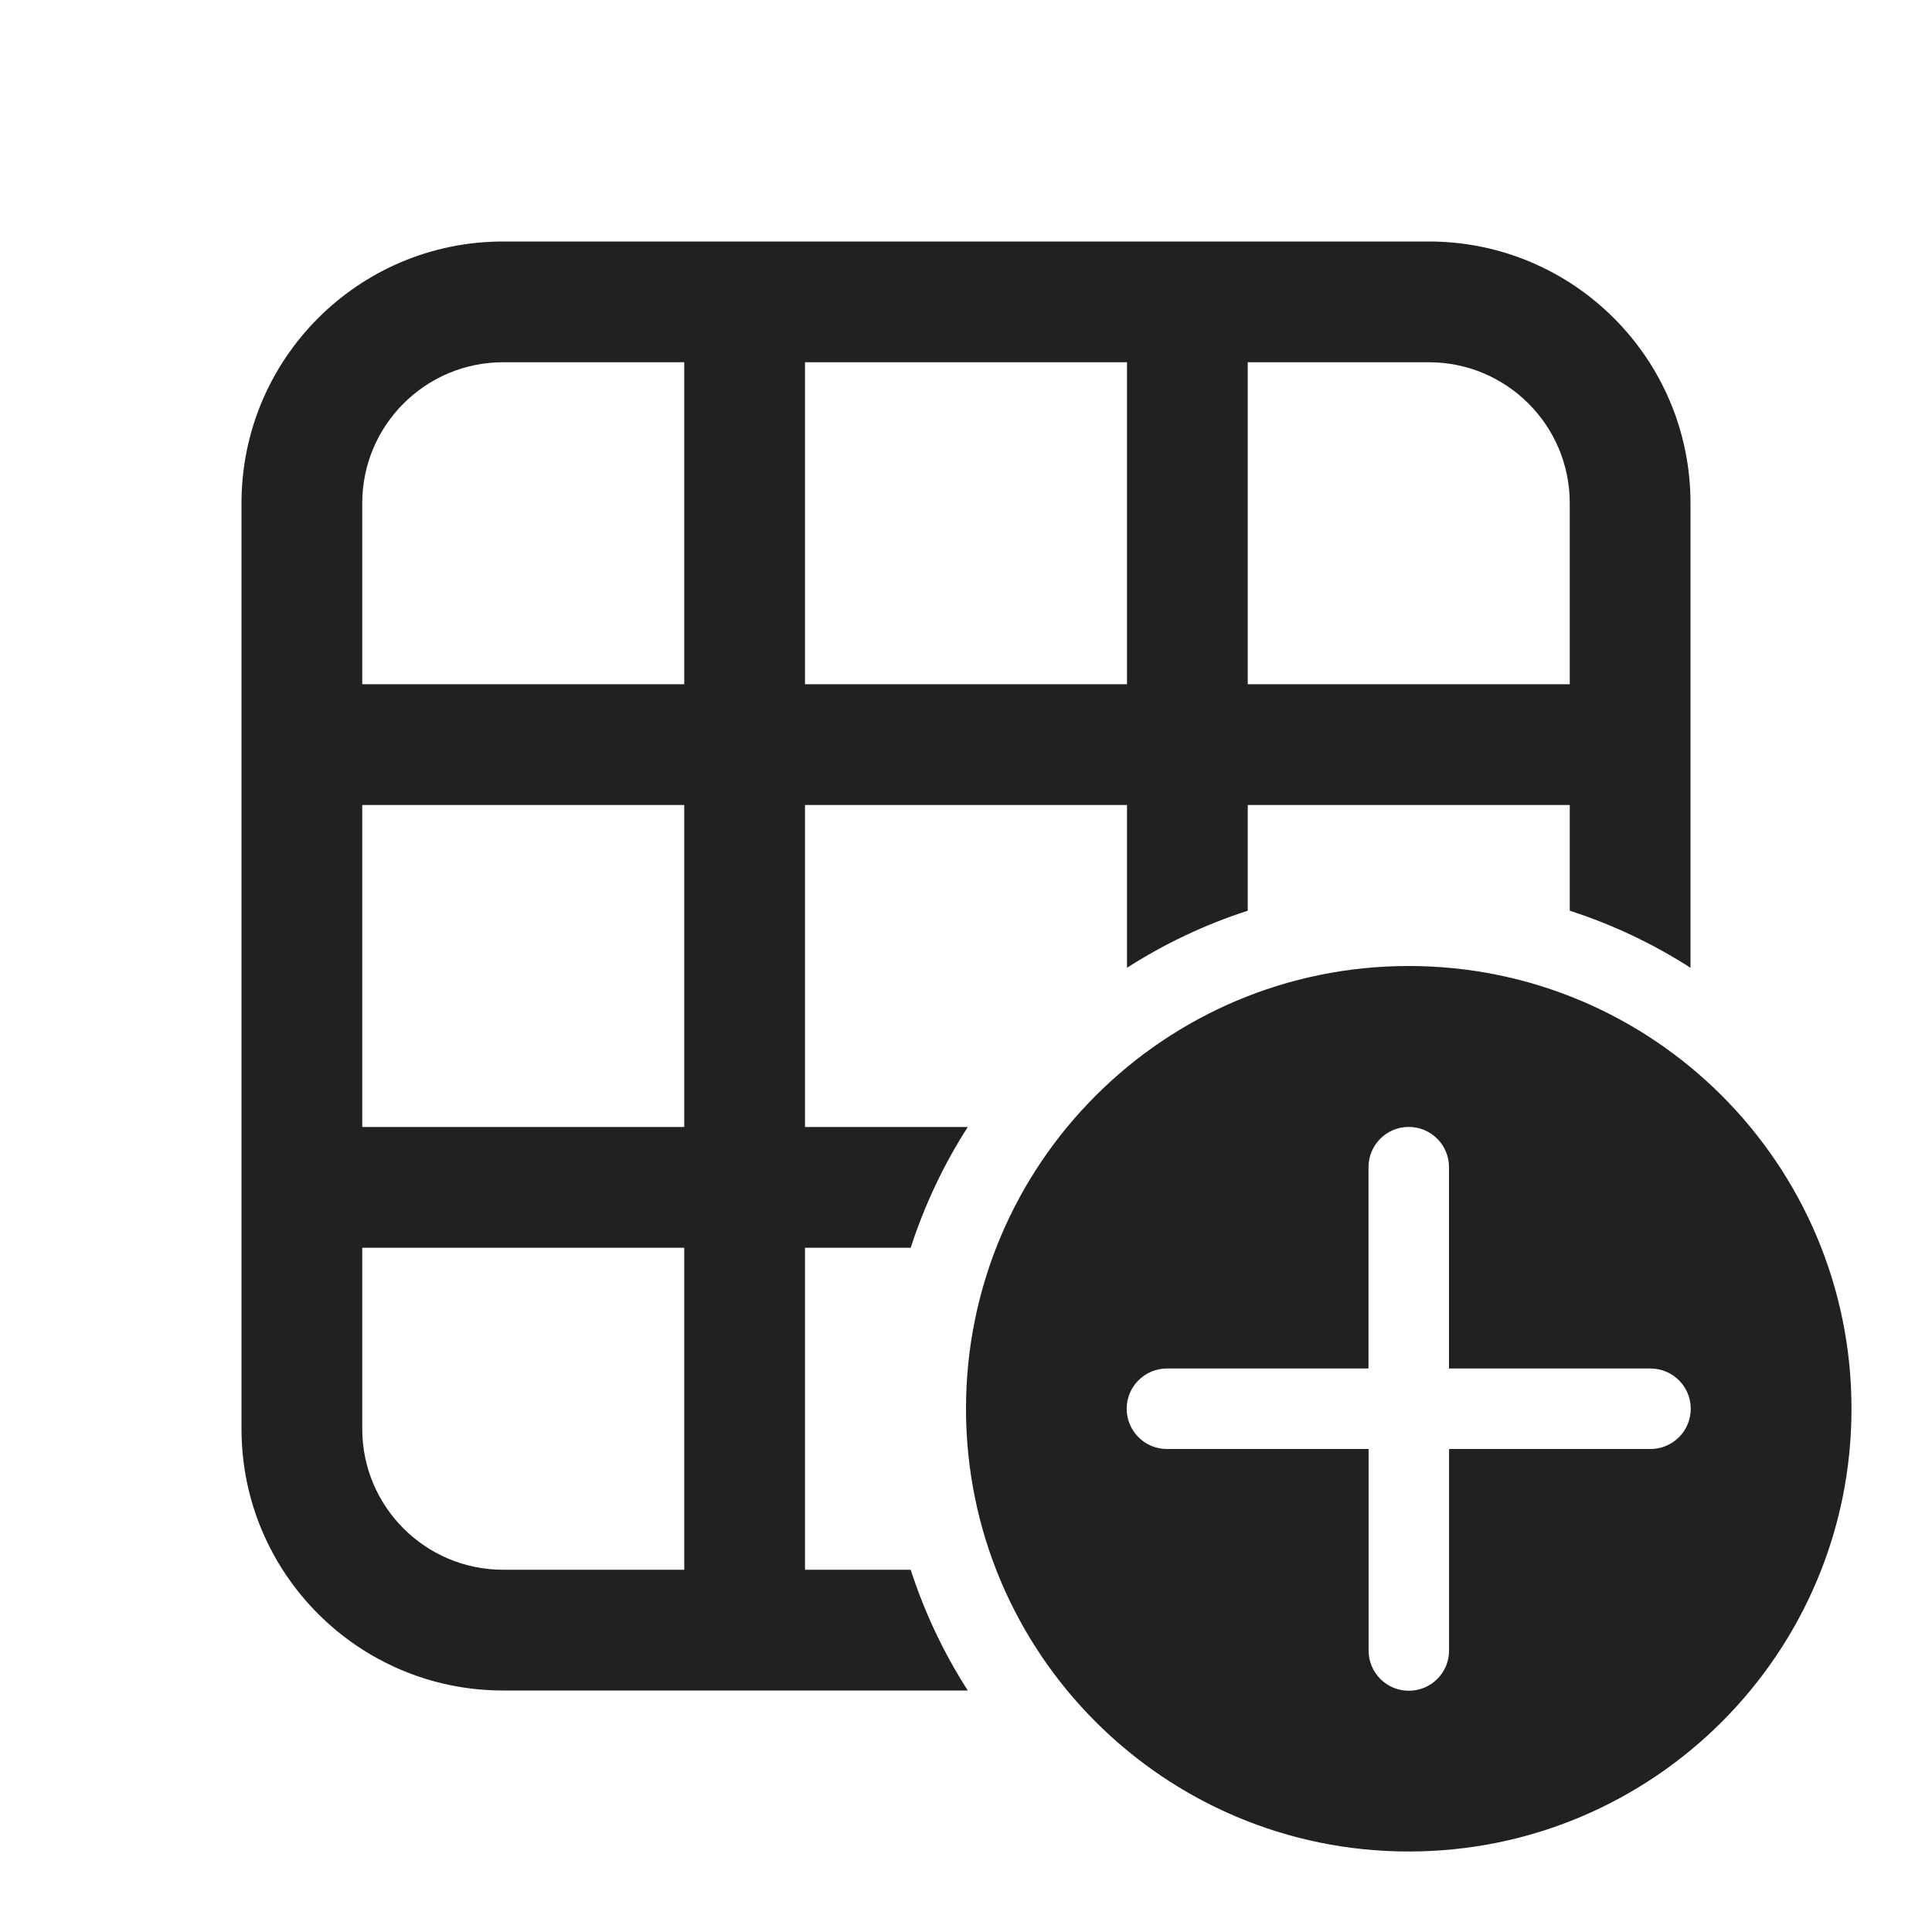
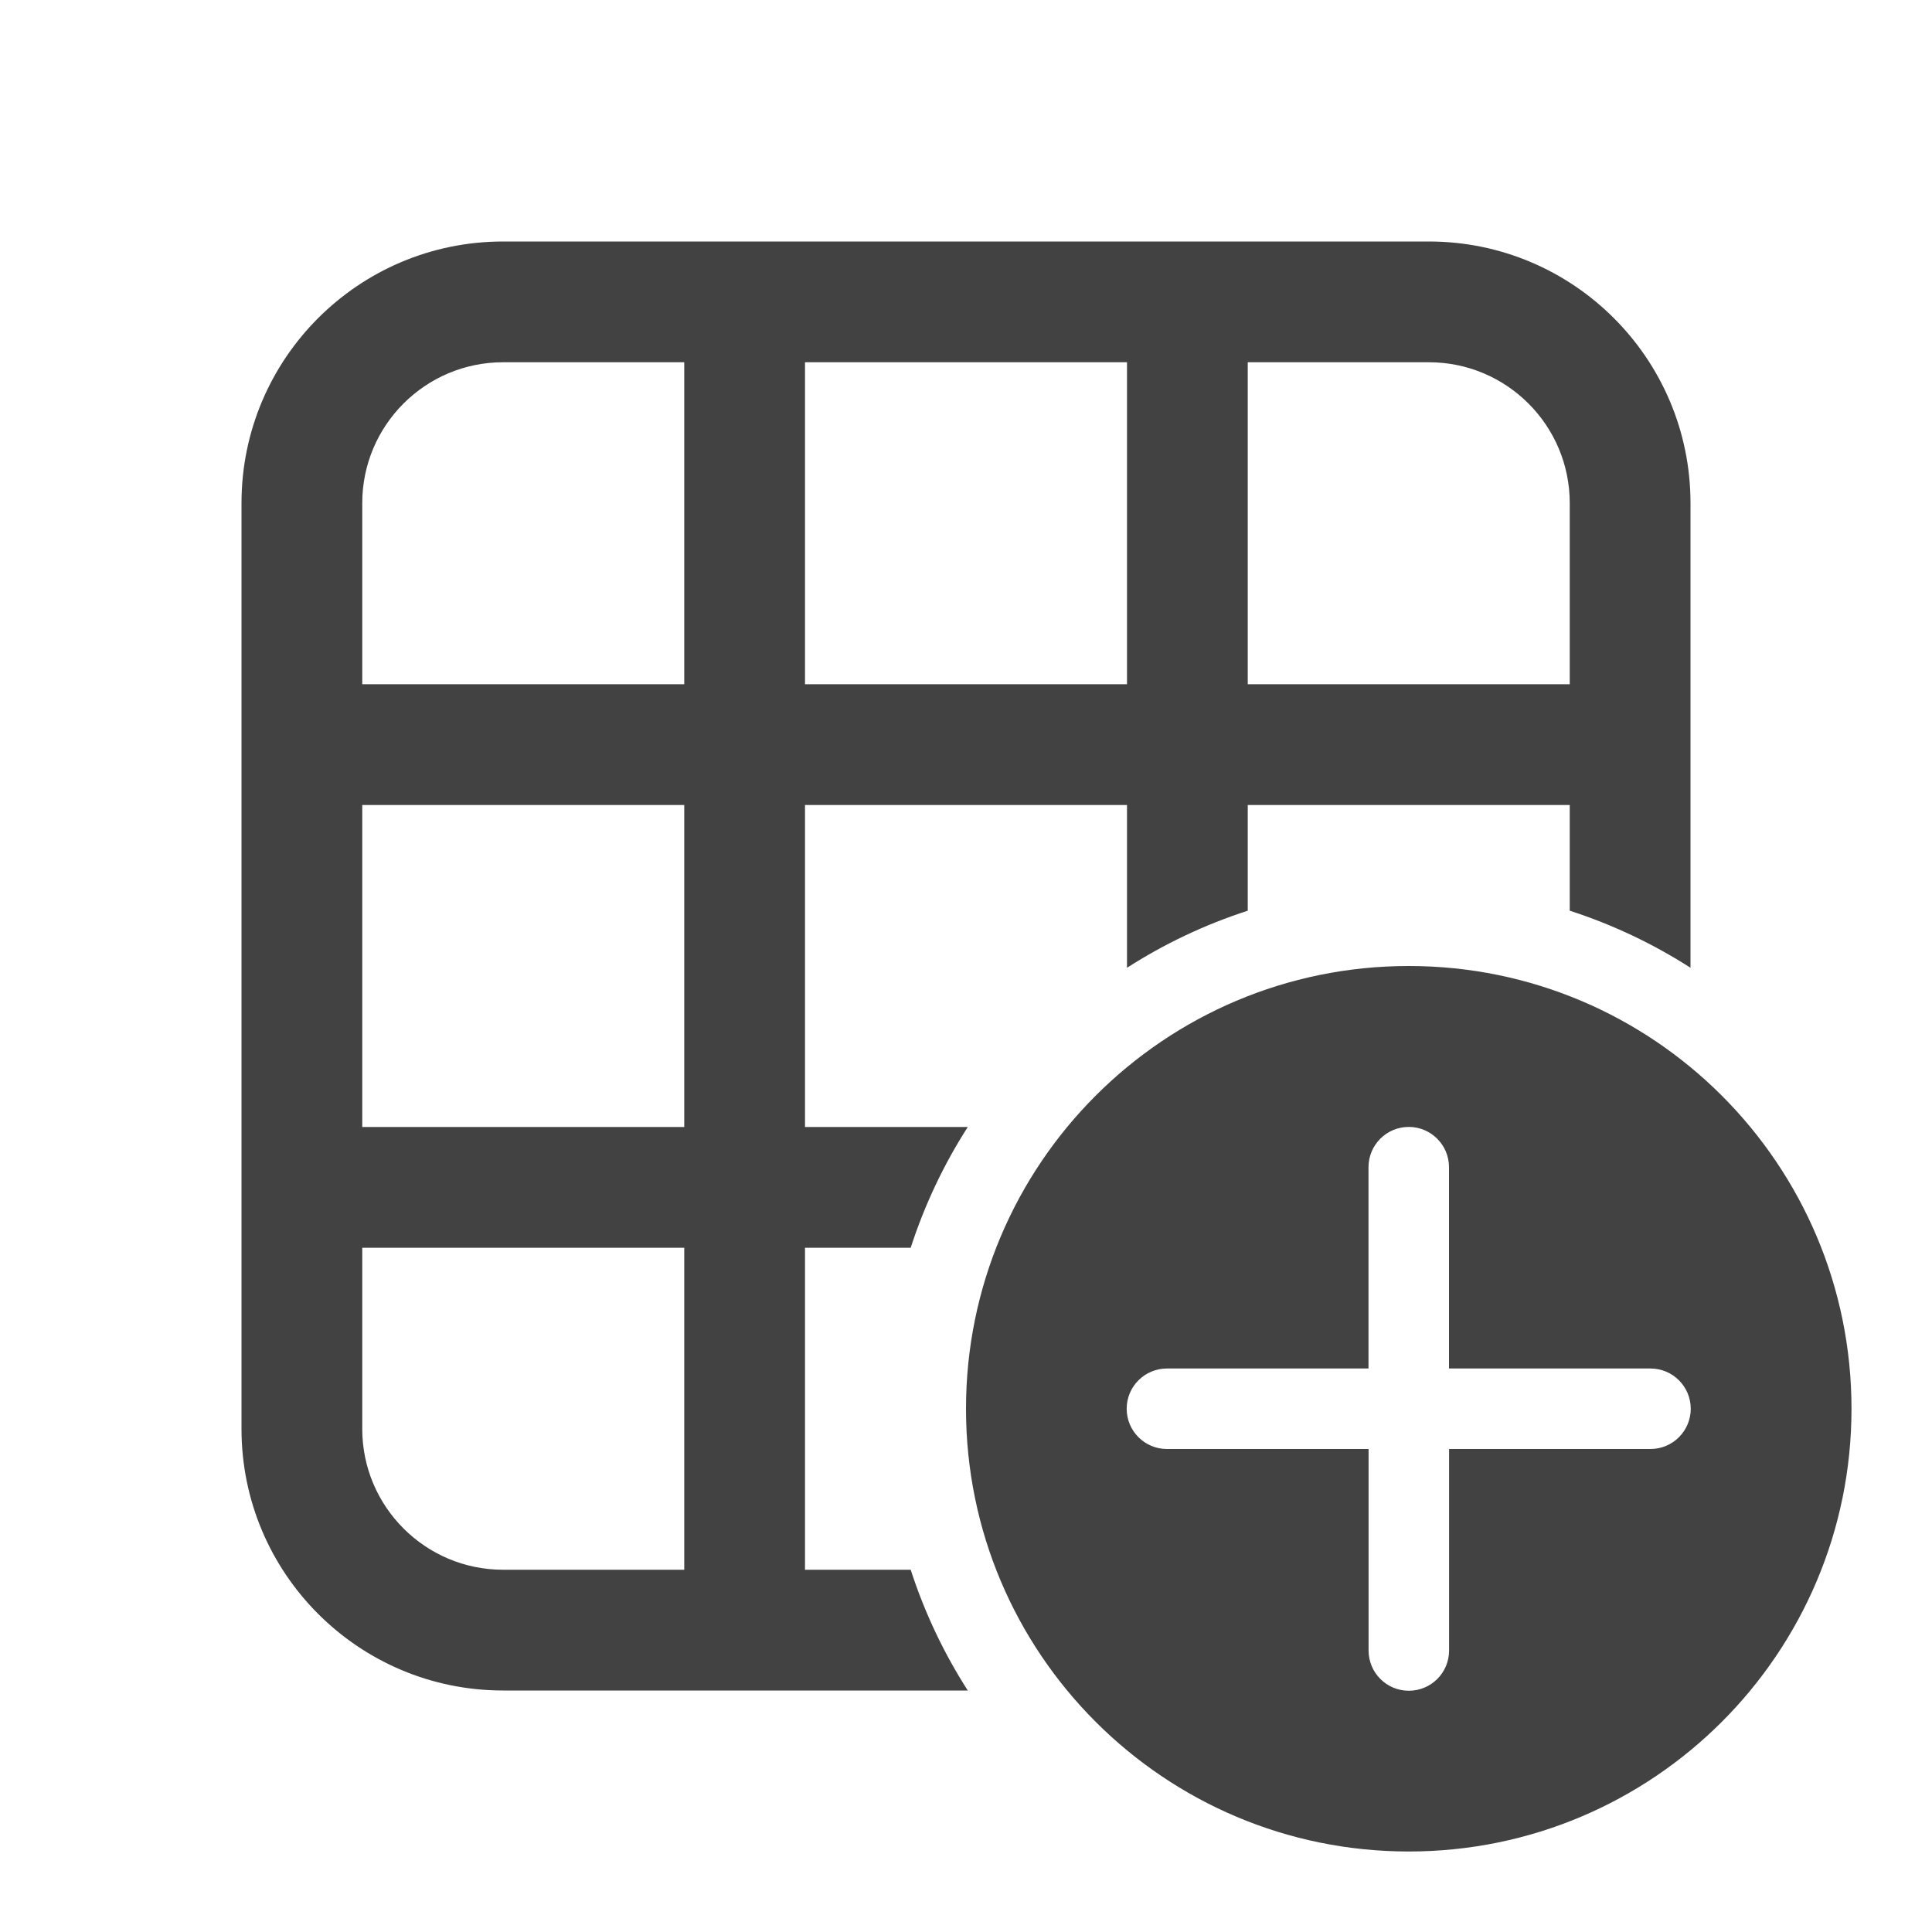
<svg xmlns="http://www.w3.org/2000/svg" width="24" height="24" viewBox="0 0 24 24" fill="none">
-   <path d="M3 6.25C3 4.455 4.455 3 6.25 3H17.75C19.545 3 21 4.455 21 6.25V12.022C20.537 11.725 20.034 11.486 19.5 11.313V10H15.5V11.313C14.966 11.486 14.463 11.725 14 12.022L14 10H10L10 14H12.022C11.725 14.463 11.486 14.966 11.313 15.5H10V19.5H11.313C11.486 20.034 11.725 20.537 12.022 21H6.25C4.455 21 3 19.545 3 17.75V6.25ZM6.25 4.5C5.284 4.5 4.5 5.284 4.5 6.25V8.5H8.5V4.5H6.25ZM4.5 10V14H8.5L8.5 10H4.5ZM15.5 8.5H19.5V6.25C19.5 5.284 18.716 4.5 17.75 4.5H15.5V8.5ZM14 4.5H10V8.5H14V4.5ZM4.5 15.5V17.75C4.5 18.716 5.284 19.5 6.25 19.5H8.5V15.5H4.5ZM23 17.5C23 14.462 20.538 12 17.5 12C14.462 12 12 14.462 12 17.5C12 20.538 14.462 23 17.5 23C20.538 23 23 20.538 23 17.5ZM18.001 18L18.001 20.503C18.001 20.78 17.777 21.003 17.501 21.003C17.225 21.003 17.001 20.78 17.001 20.503L17.001 18H14.496C14.22 18 13.996 17.776 13.996 17.5C13.996 17.224 14.22 17 14.496 17H17L17 14.499C17 14.223 17.224 13.999 17.5 13.999C17.776 13.999 18 14.223 18 14.499L18 17H20.503C20.779 17 21.003 17.224 21.003 17.5C21.003 17.776 20.779 18 20.503 18H18.001Z" fill="#212121" />
+   <path d="M3 6.25C3 4.455 4.455 3 6.25 3H17.75C19.545 3 21 4.455 21 6.25V12.022C20.537 11.725 20.034 11.486 19.5 11.313V10H15.5V11.313C14.966 11.486 14.463 11.725 14 12.022L14 10H10L10 14H12.022C11.725 14.463 11.486 14.966 11.313 15.5H10V19.5H11.313C11.486 20.034 11.725 20.537 12.022 21H6.25C4.455 21 3 19.545 3 17.75V6.25ZM6.25 4.5C5.284 4.5 4.5 5.284 4.5 6.25V8.5H8.5V4.5H6.25ZM4.5 10V14H8.5L8.5 10H4.5ZM15.5 8.5H19.5V6.25C19.5 5.284 18.716 4.5 17.75 4.5H15.5V8.5ZM14 4.5H10V8.5H14V4.5ZM4.5 15.5V17.75C4.5 18.716 5.284 19.5 6.25 19.5H8.5V15.5H4.5ZM23 17.5C23 14.462 20.538 12 17.5 12C14.462 12 12 14.462 12 17.5C12 20.538 14.462 23 17.5 23C20.538 23 23 20.538 23 17.5ZM18.001 18L18.001 20.503C18.001 20.78 17.777 21.003 17.501 21.003C17.225 21.003 17.001 20.78 17.001 20.503L17.001 18H14.496C14.22 18 13.996 17.776 13.996 17.5C13.996 17.224 14.22 17 14.496 17H17L17 14.499C17 14.223 17.224 13.999 17.5 13.999C17.776 13.999 18 14.223 18 14.499L18 17H20.503C20.779 17 21.003 17.224 21.003 17.5C21.003 17.776 20.779 18 20.503 18H18.001Z" fill="#424242" />
</svg>
